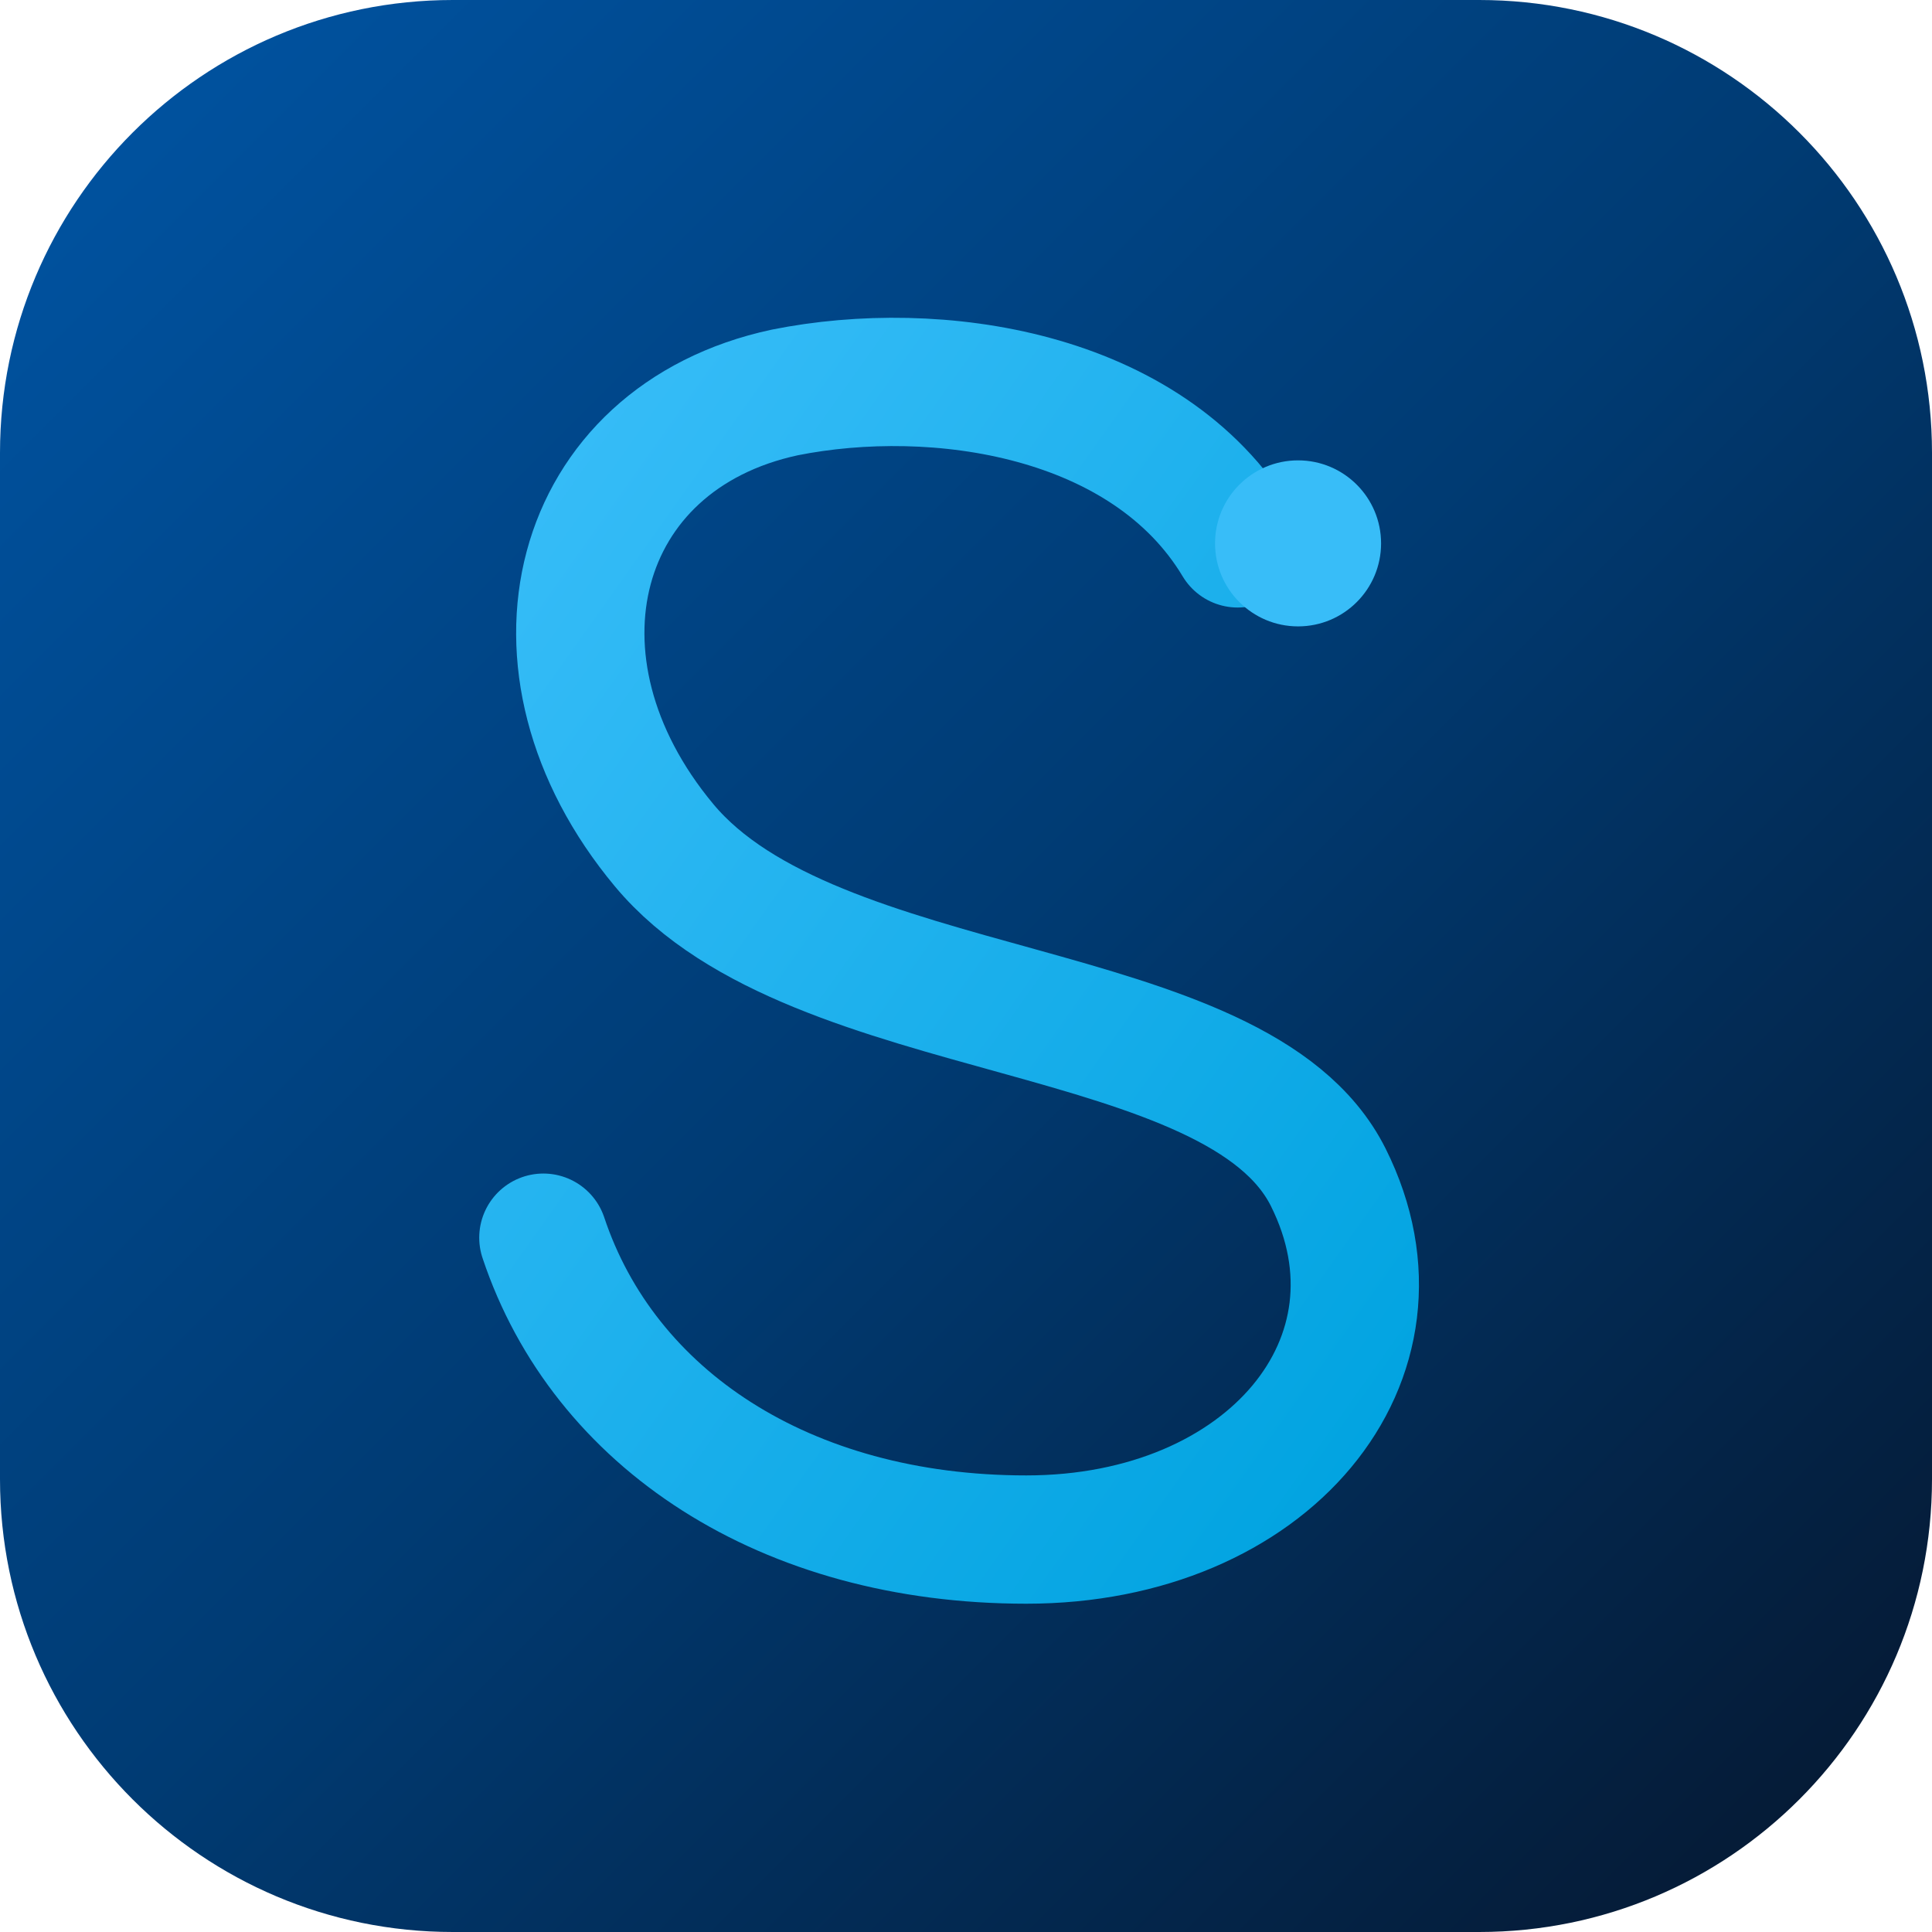
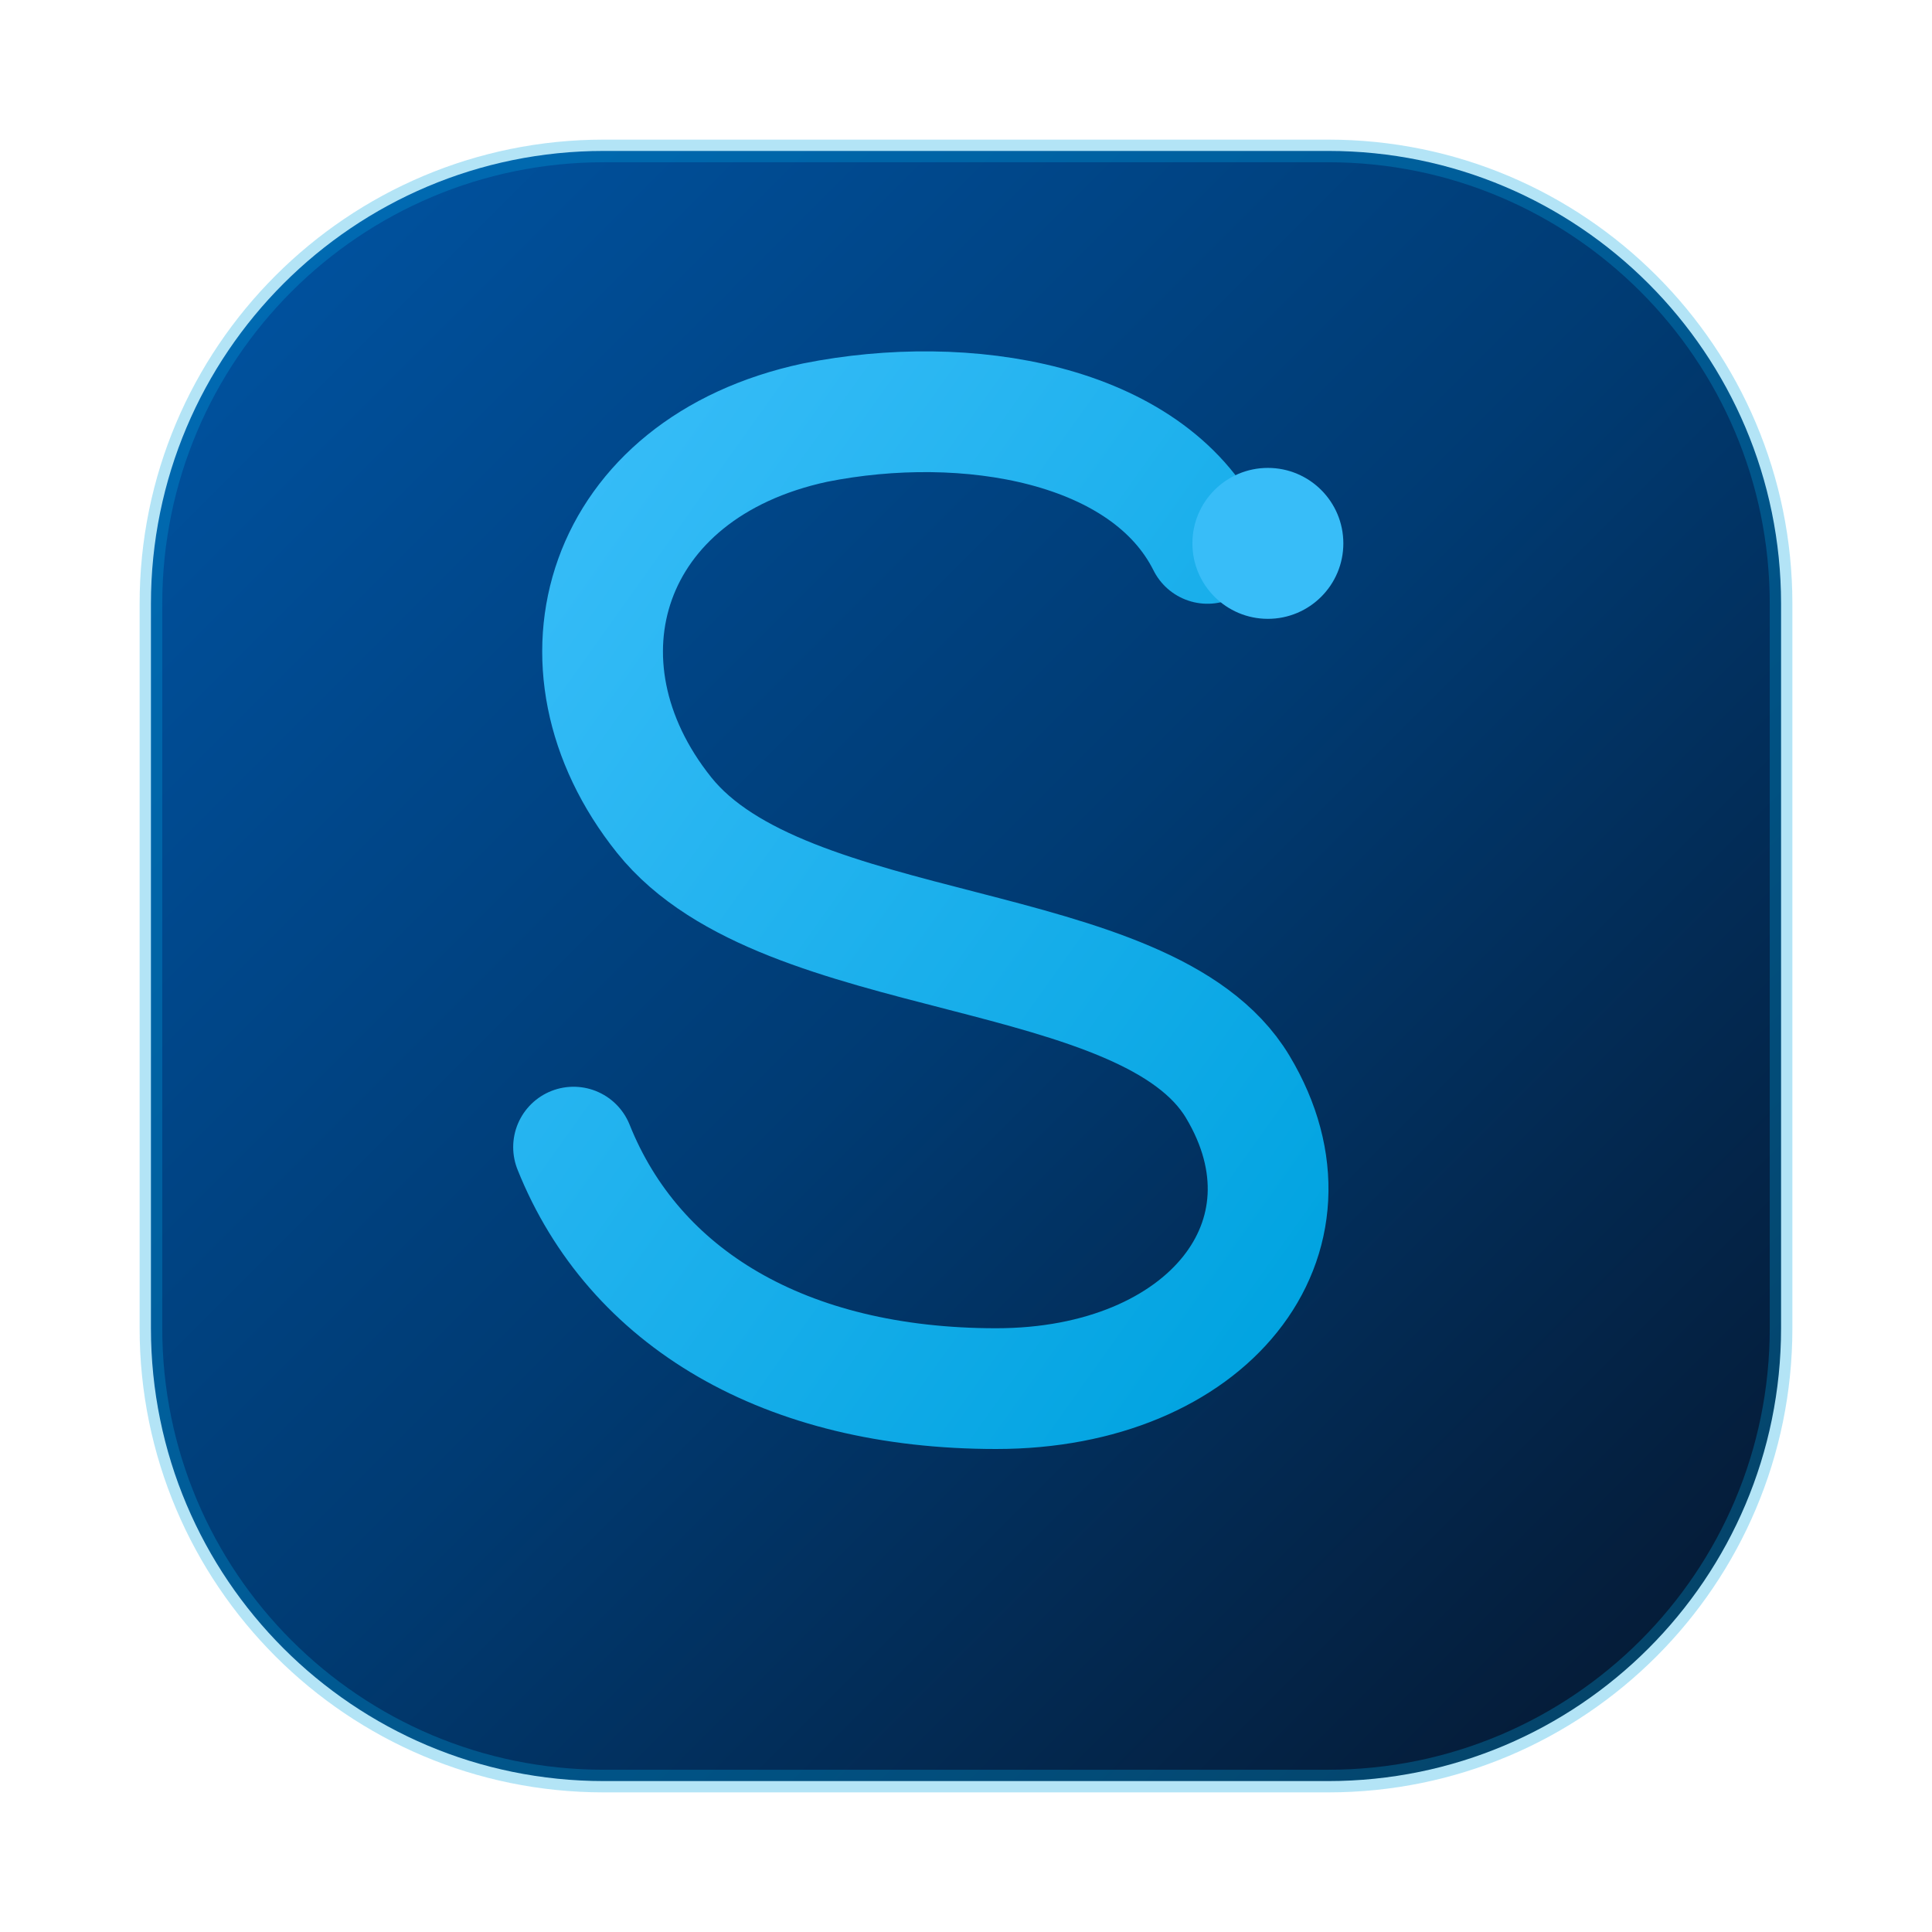
<svg xmlns="http://www.w3.org/2000/svg" viewBox="0 0 128 128" width="100%" height="100%">
  <defs>
    <linearGradient id="appBgGrad" x1="0%" y1="0%" x2="100%" y2="100%">
      <stop offset="0%" stop-color="#0055A5" />
      <stop offset="50%" stop-color="#003B73" />
      <stop offset="100%" stop-color="#06162d" />
    </linearGradient>
    <linearGradient id="cyanStroke" x1="0%" y1="0%" x2="100%" y2="100%">
      <stop offset="0%" stop-color="#38bdf8" />
      <stop offset="100%" stop-color="#00A3E0" />
    </linearGradient>
  </defs>

-   {/* Solid Rounded Squircle Tile without edge whitespace */}
-   <rect x="0" y="0" width="128" height="128" rx="30" fill="url(#appBgGrad)" />
+   {/* Rounded Squircle Tile with Breathing Whitespace Margins */}
+   <rect x="10" y="10" width="108" height="108" rx="30" fill="url(#appBgGrad)" stroke="#00A3E0" stroke-width="1.5" stroke-opacity="0.3" />

  {/* Stylized Monogram S + Pulse Dot */}
-   <g transform="translate(24, 20)" stroke-linecap="round" stroke-linejoin="round">
-     <path d="M 58,16 C 52,6 38,4 28,6 C 14,9 10,24 20,36 C 30,48 58,46 64,58 C 70,70 60,82 44,82 C 28,82 16,74 12,62" fill="none" stroke="url(#cyanStroke)" stroke-width="8.5" />
-     <circle cx="62" cy="16" r="5.5" fill="#38bdf8" />
+   <g transform="translate(28, 22)" stroke-linecap="round" stroke-linejoin="round">
+     <path d="M 52,14 C 48,6 36,4 26,6 C 12,9 8,22 16,32 C 24,42 48,40 54,50 C 60,60 52,70 38,70 C 24,70 14,64 10,54" fill="none" stroke="url(#cyanStroke)" stroke-width="8" />
+     <circle cx="56" cy="14" r="5" fill="#38bdf8" />
  </g>
</svg>
